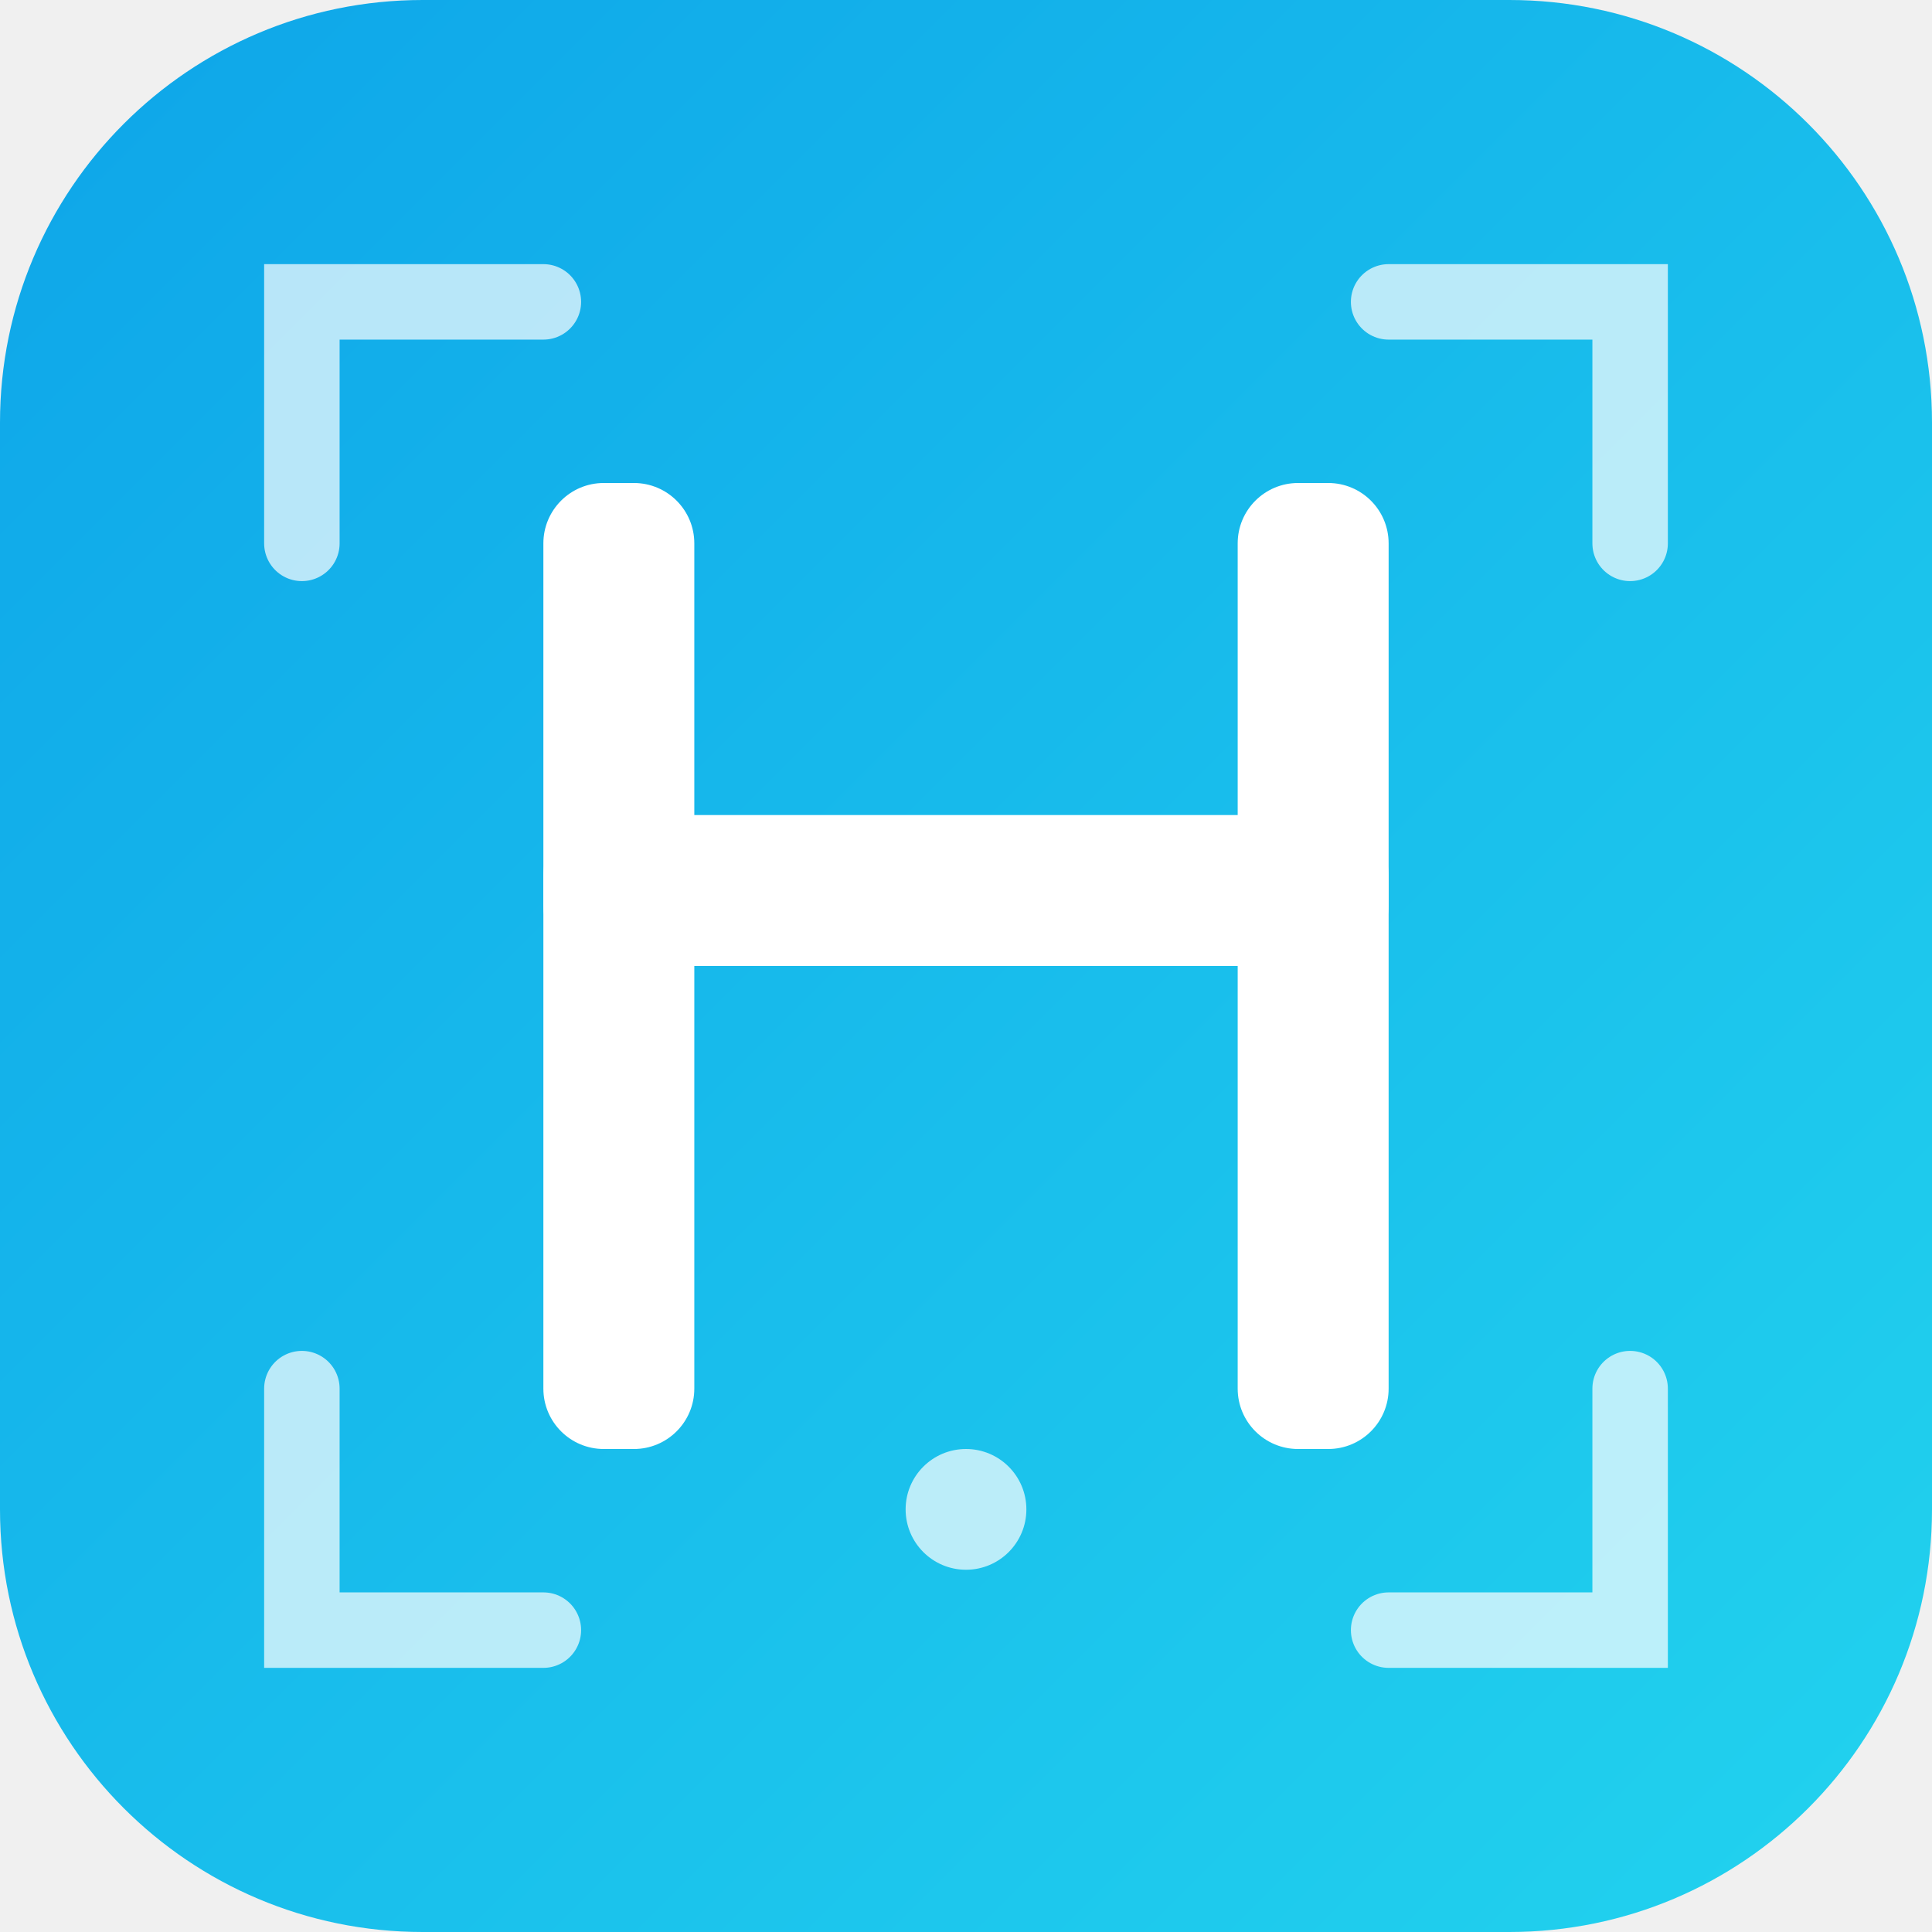
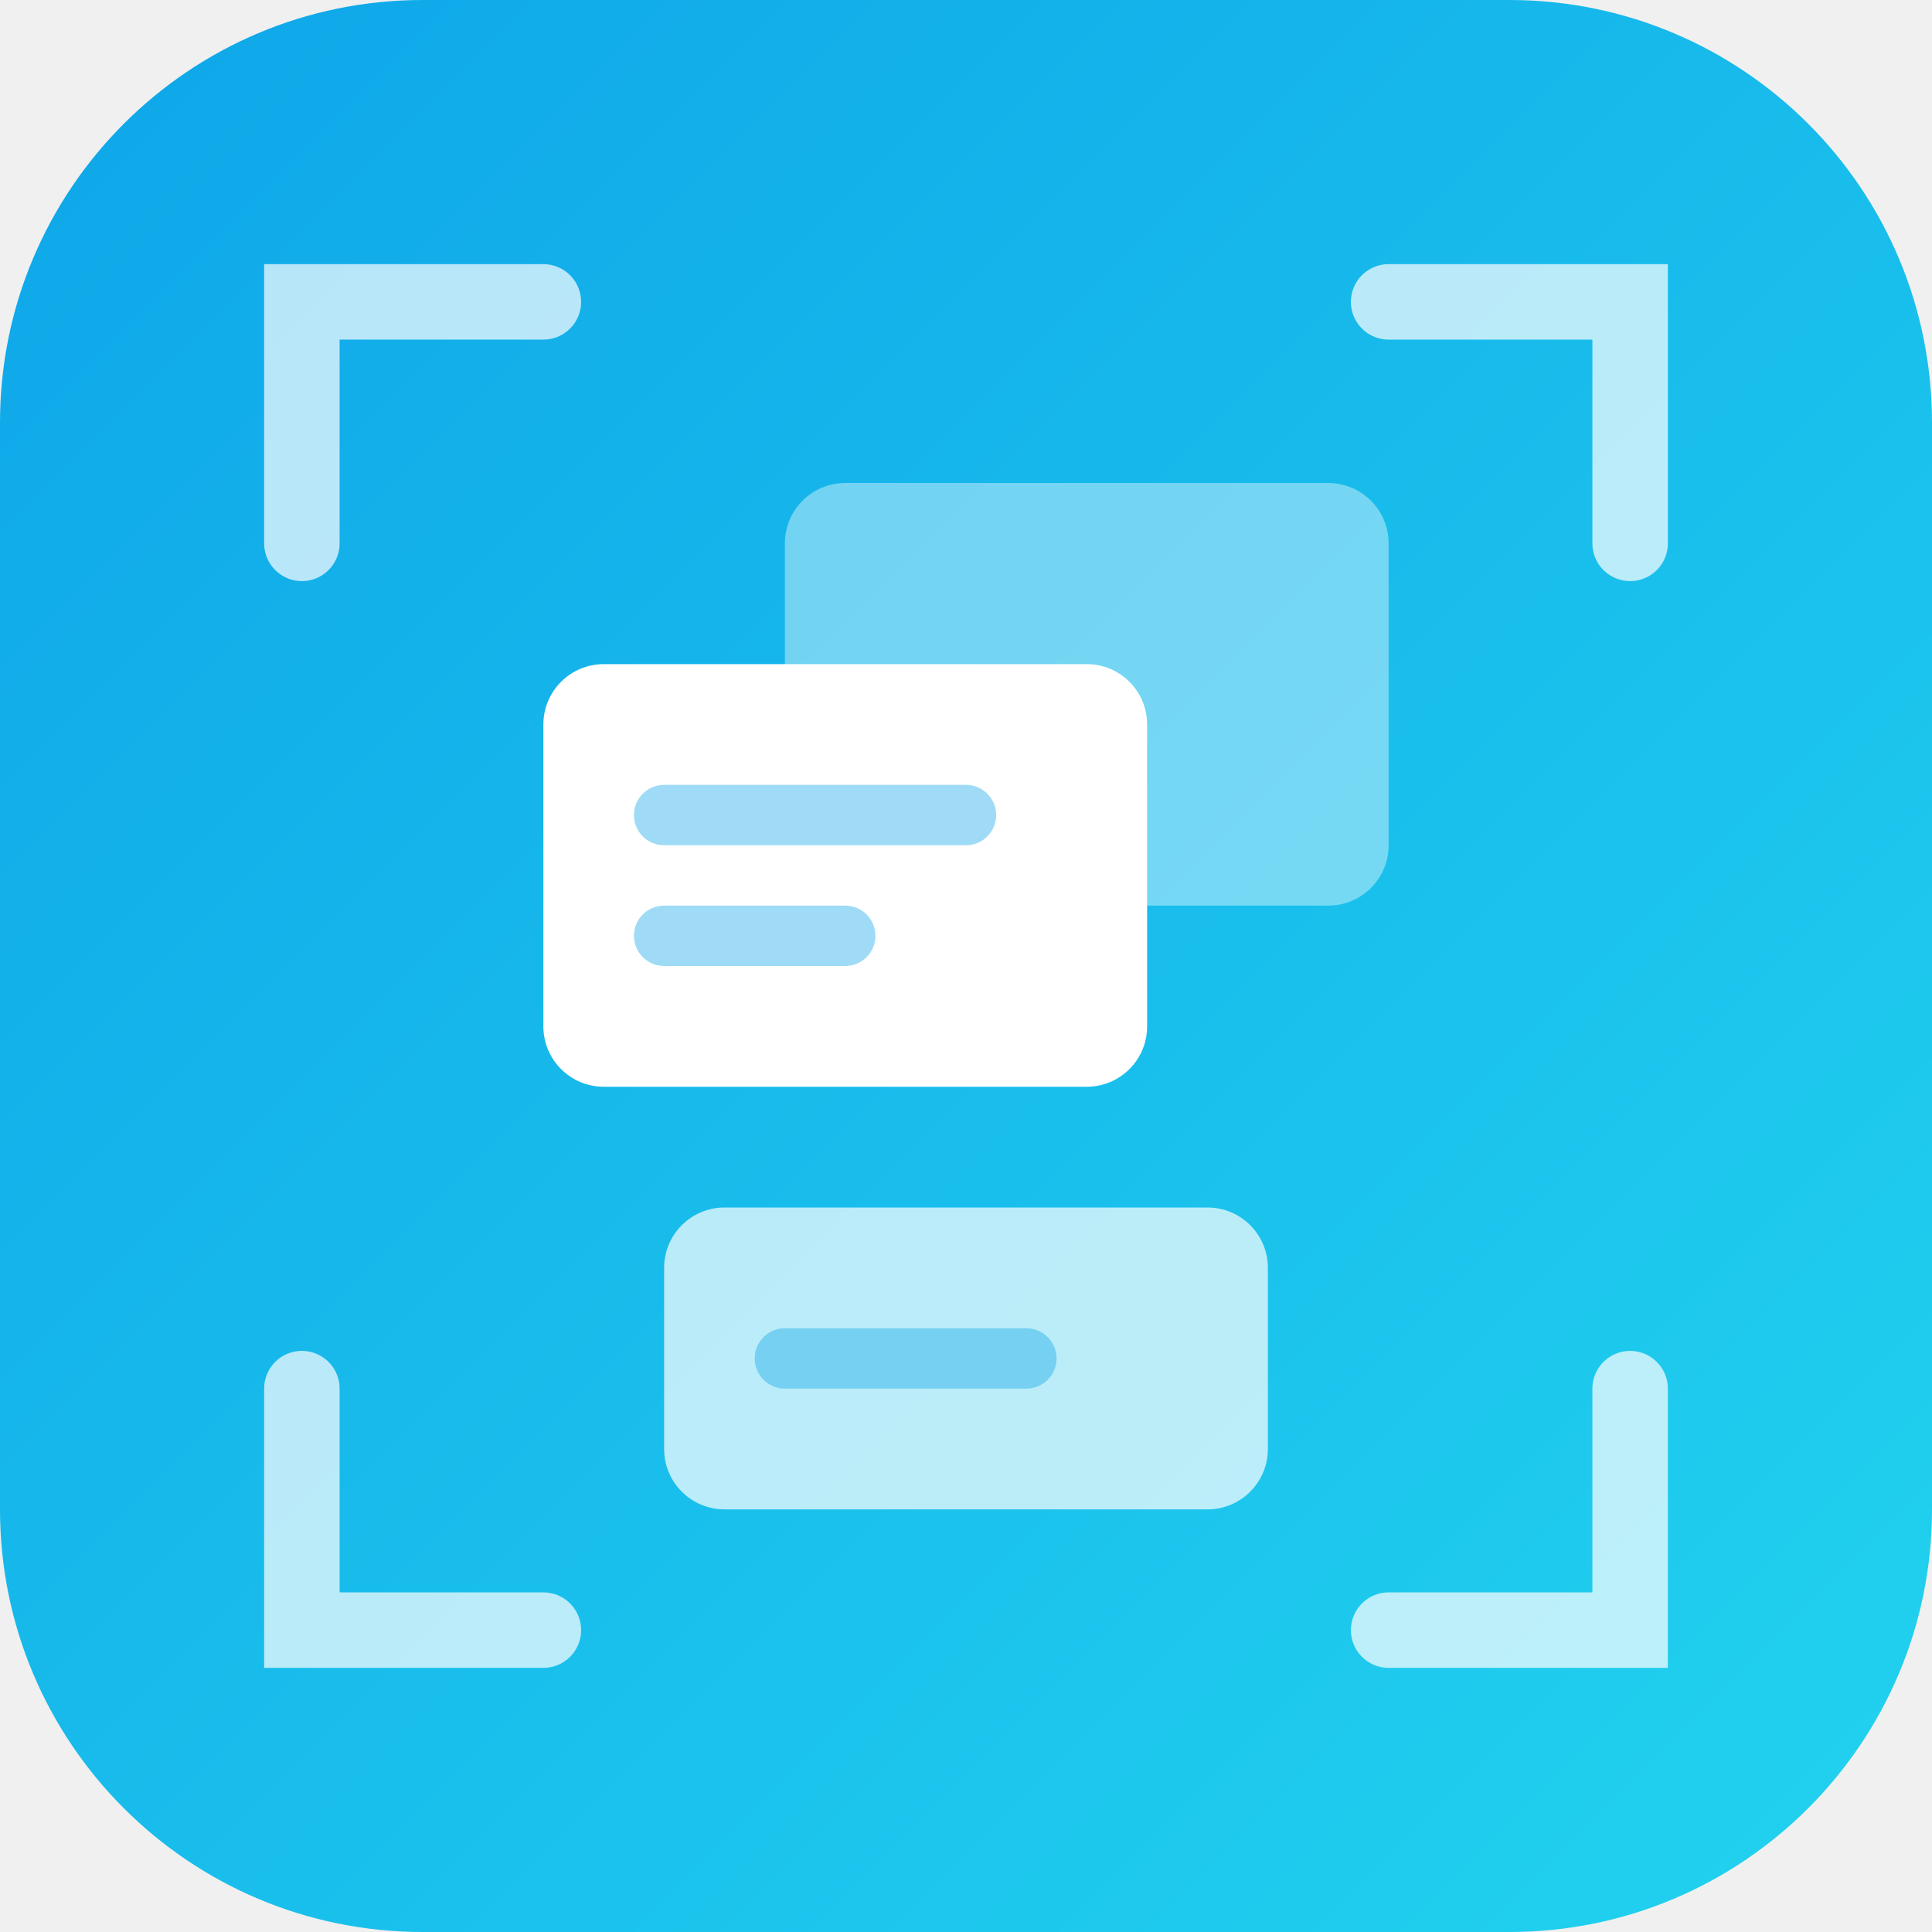
<svg xmlns="http://www.w3.org/2000/svg" viewBox="0 0 64 64">
  <defs>
    <linearGradient id="grad1b" x1="0%" y1="0%" x2="100%" y2="100%">
      <stop offset="0%" style="stop-color:#0ea5e9" />
      <stop offset="100%" style="stop-color:#22d3ee" />
    </linearGradient>
  </defs>
  <rect width="64" height="64" rx="14" fill="url(#grad1b)" />
-   <rect x="18" y="16" width="5" height="32" rx="2" fill="white" />
-   <rect x="41" y="16" width="5" height="32" rx="2" fill="white" />
-   <rect x="18" y="27" width="28" height="5" rx="2" fill="white" />
  <path d="M10 18 L10 10 L18 10" stroke="white" stroke-width="2.5" fill="none" stroke-linecap="round" opacity="0.7" />
  <path d="M46 10 L54 10 L54 18" stroke="white" stroke-width="2.5" fill="none" stroke-linecap="round" opacity="0.7" />
  <path d="M10 46 L10 54 L18 54" stroke="white" stroke-width="2.5" fill="none" stroke-linecap="round" opacity="0.7" />
  <path d="M46 54 L54 54 L54 46" stroke="white" stroke-width="2.5" fill="none" stroke-linecap="round" opacity="0.7" />
-   <circle cx="32" cy="50" r="2" fill="white" opacity="0.7" />
+   <rect x="26" y="16" width="20" height="14" rx="2" fill="white" opacity="0.4" />
+   <rect x="18" y="22" width="20" height="14" rx="2" fill="white" />
+   <rect x="21" y="26" width="12" height="2" rx="1" fill="#0ea5e9" opacity="0.4" />
+   <rect x="21" y="30" width="8" height="2" rx="1" fill="#0ea5e9" opacity="0.4" />
+   <rect x="22" y="40" width="20" height="10" rx="2" fill="white" opacity="0.7" />
+   <rect x="25" y="44" width="10" height="2" rx="1" fill="#0ea5e9" opacity="0.4" />
</svg>
